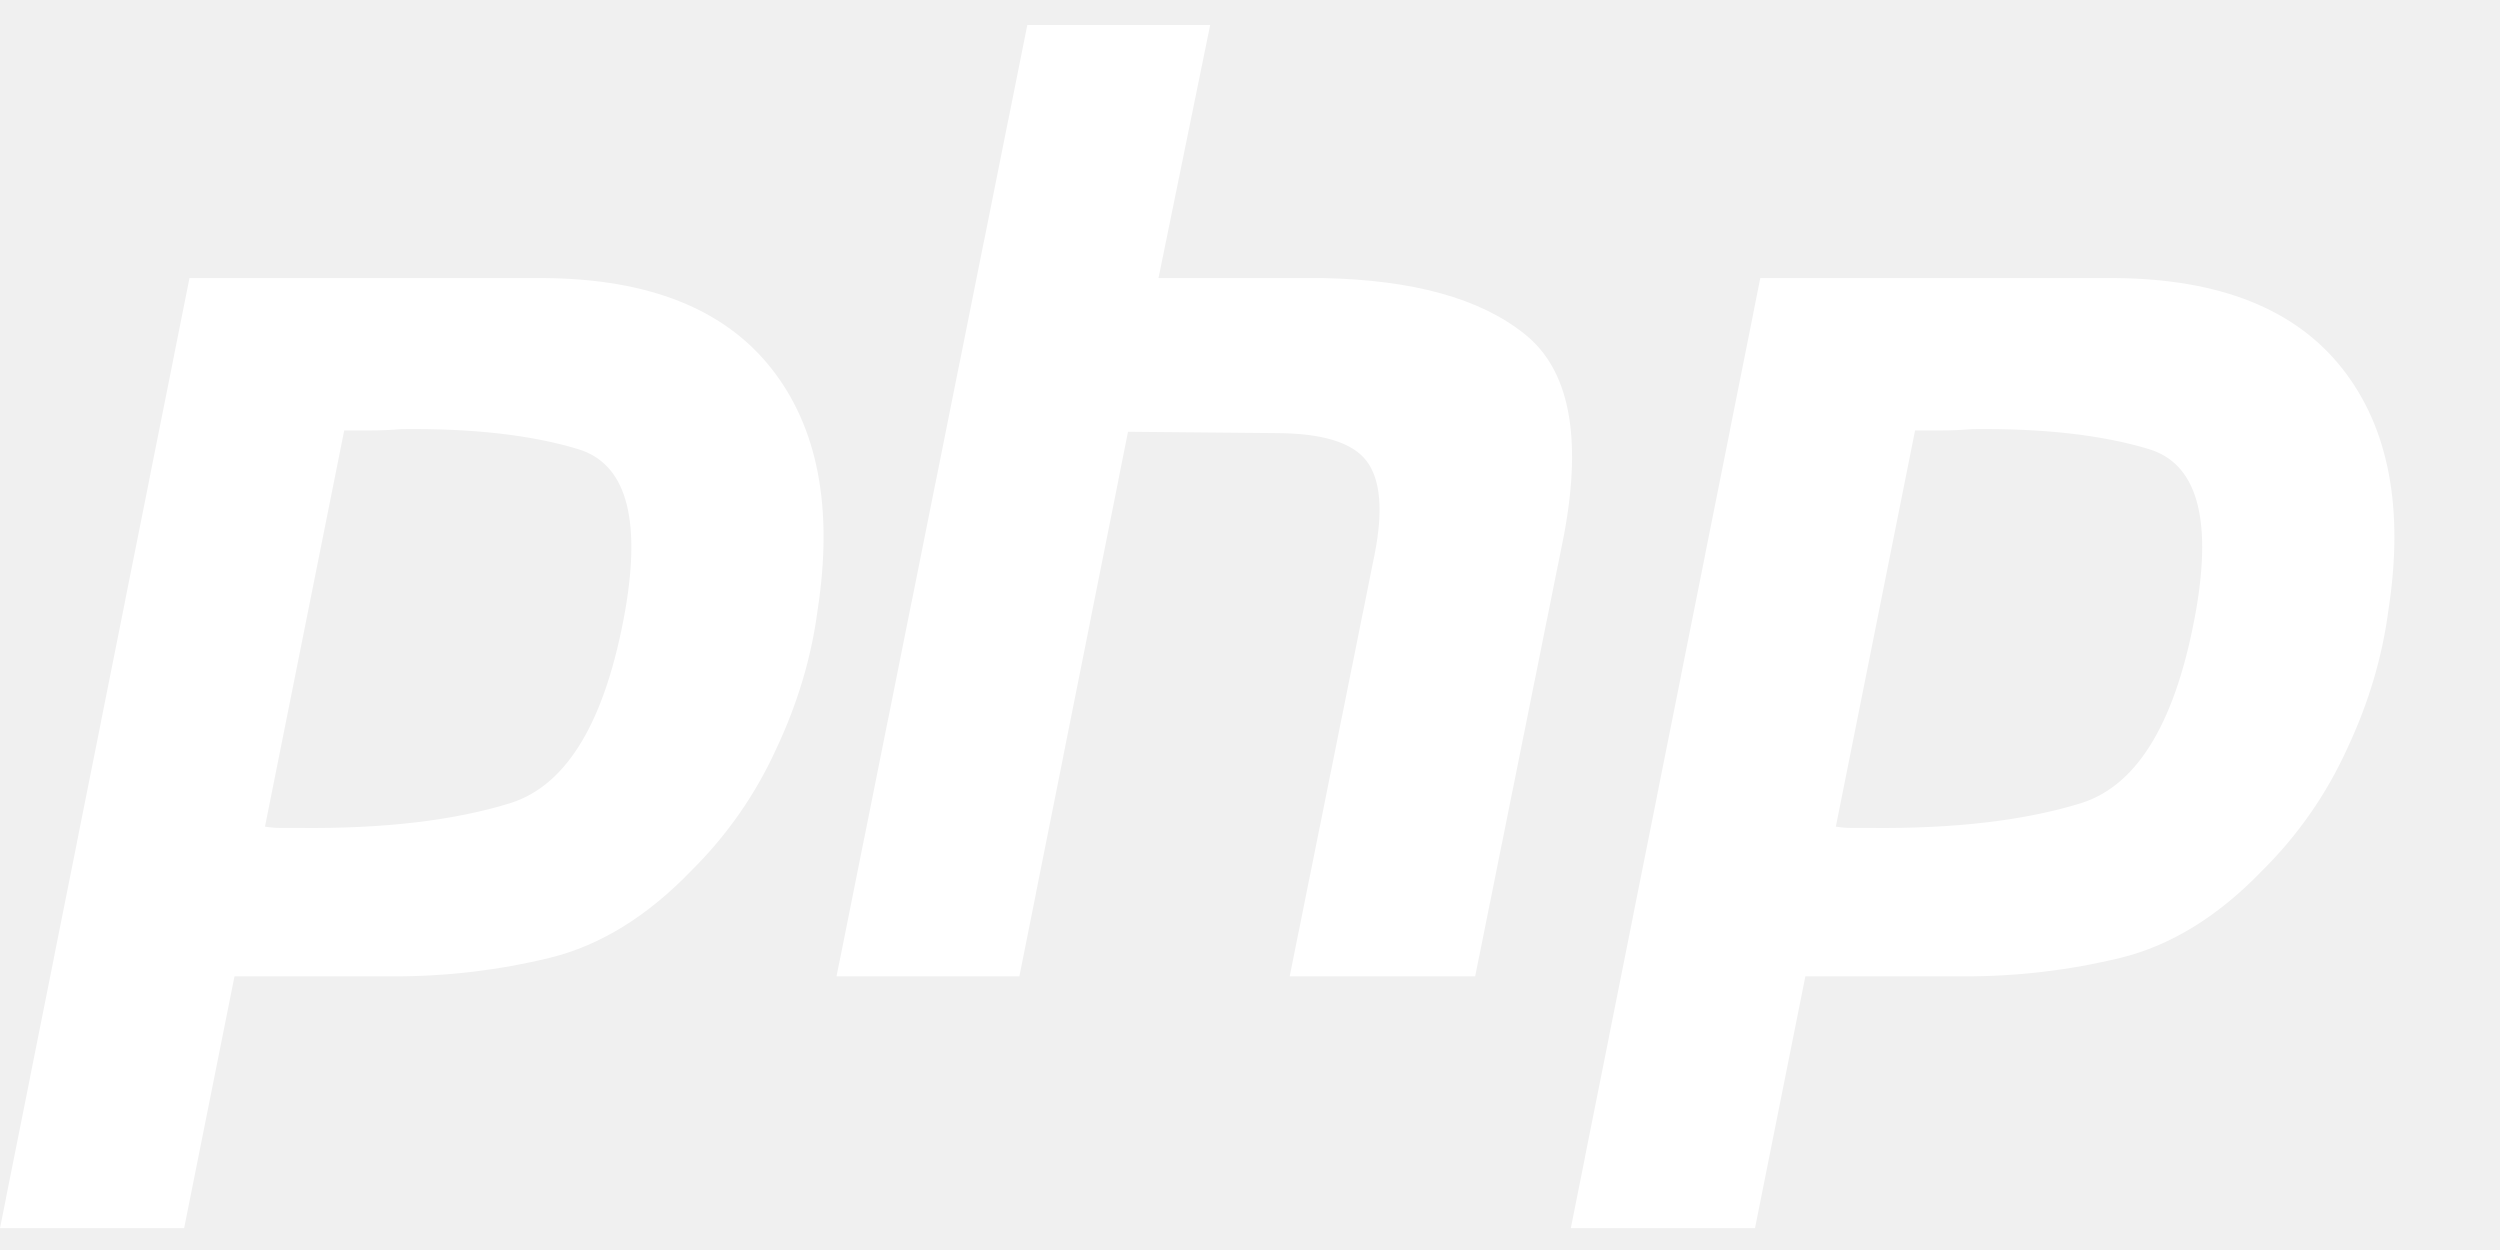
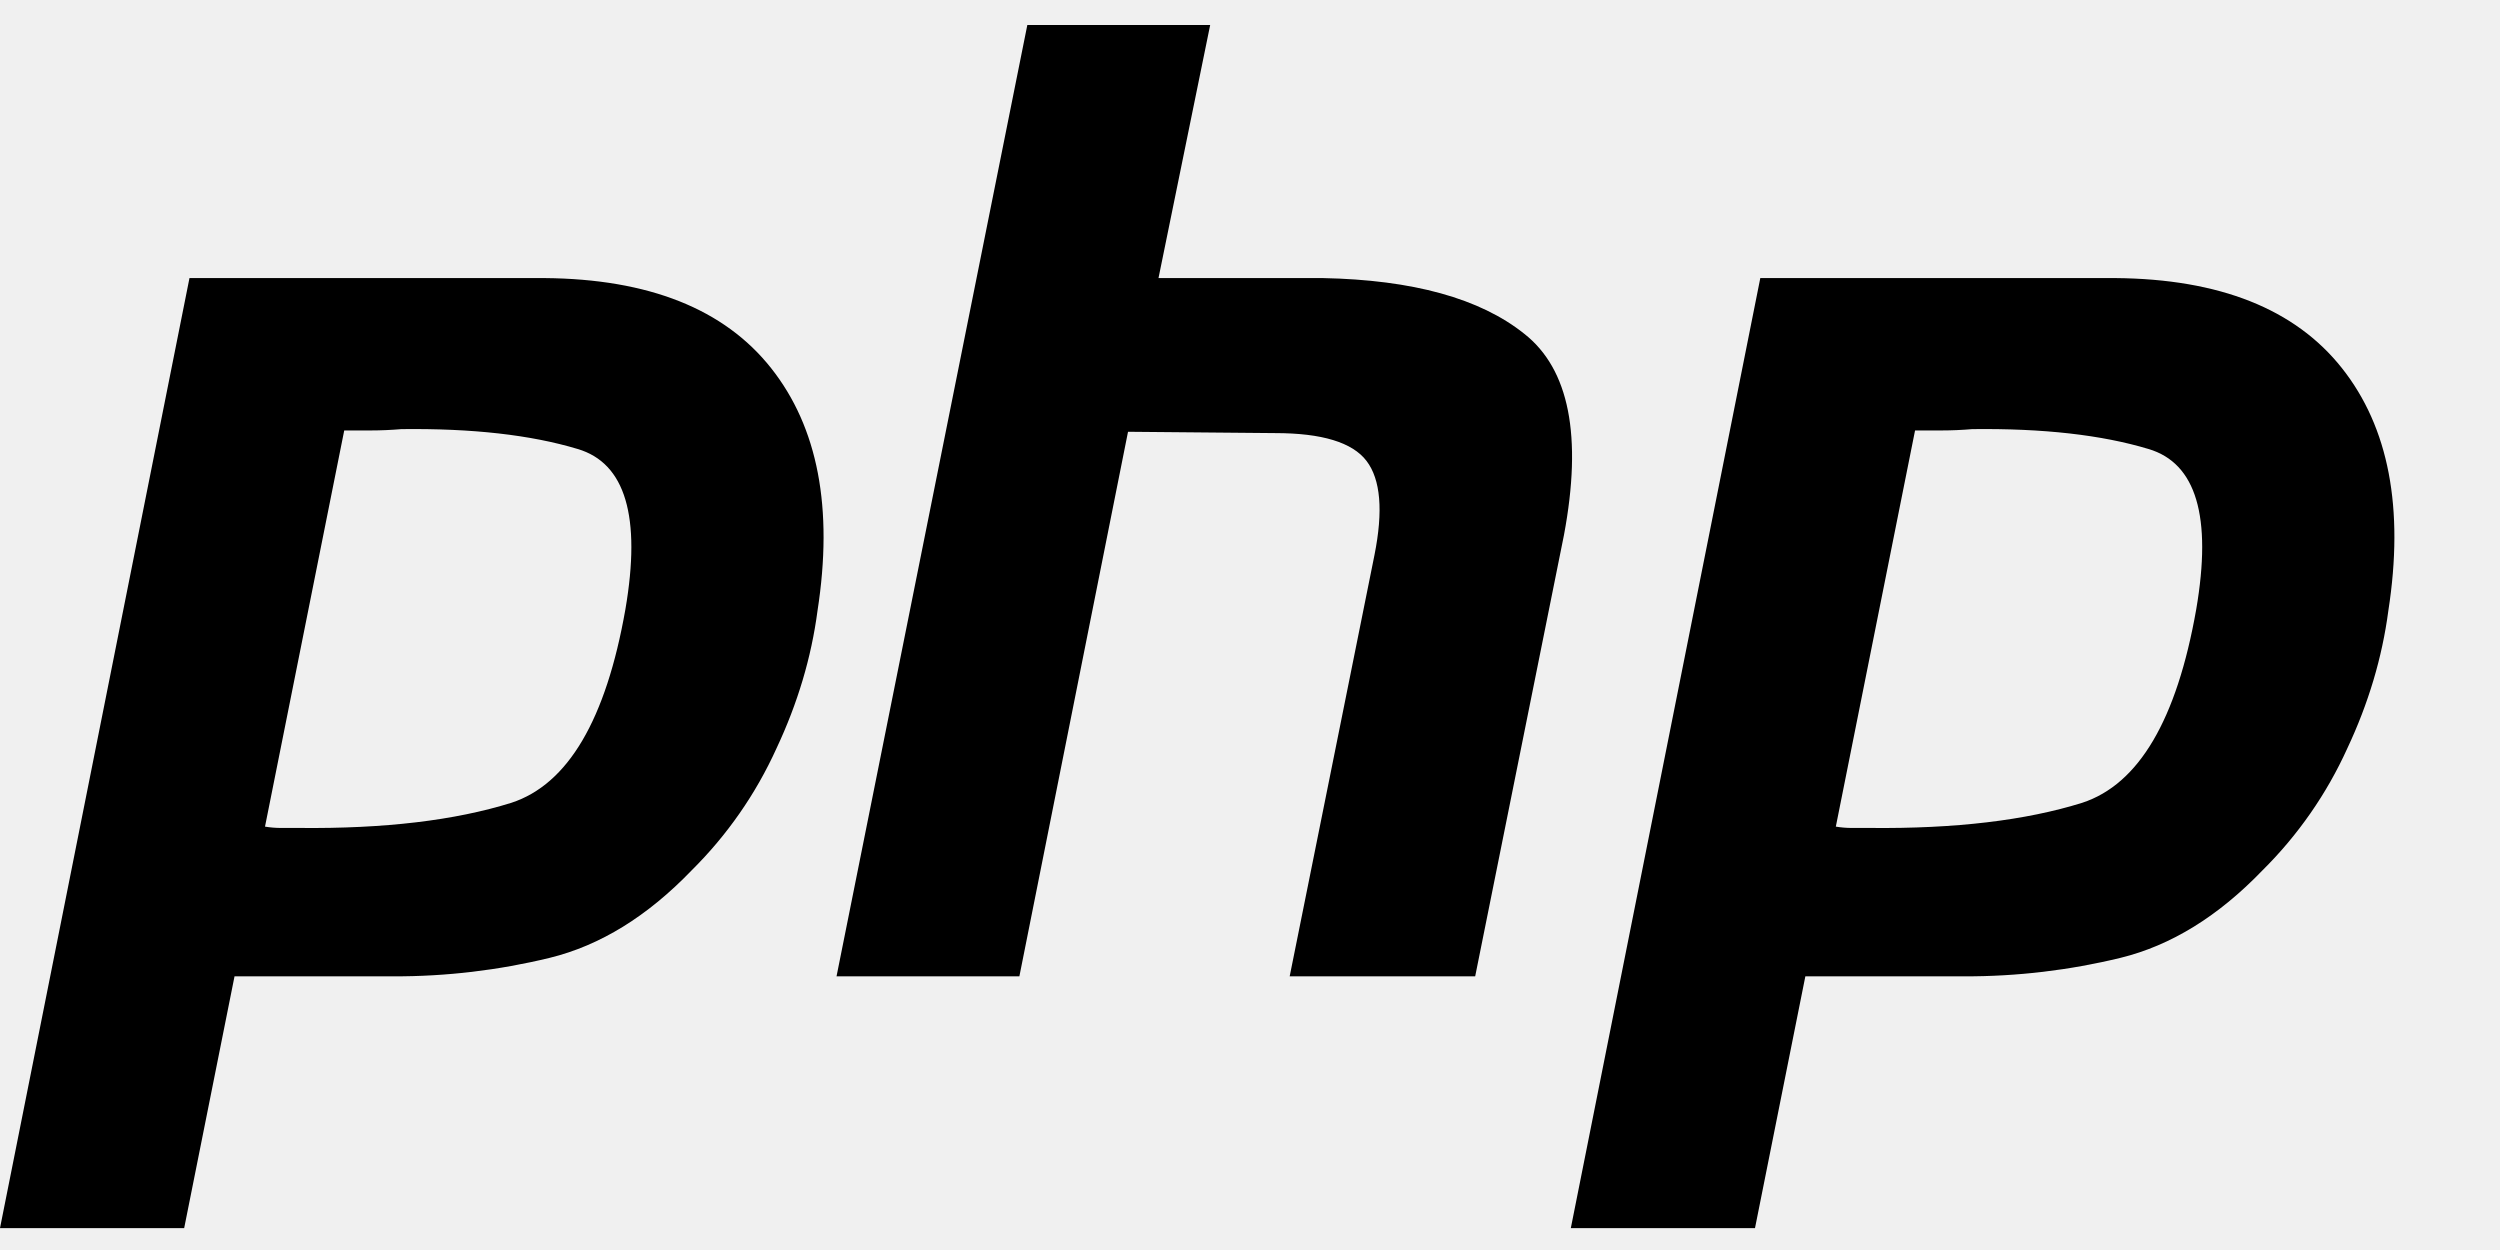
<svg xmlns="http://www.w3.org/2000/svg" viewBox="0 -1 100 50">
-   <path fill="#fff" d="M7.579 10.123h14.204c4.169.035 7.19 1.237 9.063 3.604 1.873 2.367 2.491 5.6 1.855 9.699-.247 1.873-.795 3.71-1.643 5.512a16.385 16.385 0 01-3.392 4.876c-1.767 1.837-3.657 3.003-5.671 3.498a26.11 26.11 0 01-6.254.742h-6.36l-2.014 10.07H0l7.579-38.001m6.201 6.042l-3.18 15.9c.212.035.424.053.636.053h.742c3.392.035 6.219-.3 8.48-1.007 2.261-.742 3.781-3.321 4.558-7.738.636-3.71 0-5.848-1.908-6.413-1.873-.565-4.222-.83-7.049-.795-.424.035-.83.053-1.219.053h-1.113l.053-.053M41.093 0h7.314L46.34 10.123h6.572c3.604.071 6.289.813 8.056 2.226 1.802 1.413 2.332 4.099 1.59 8.056l-3.551 17.649h-7.42L54.979 21.2c.353-1.767.247-3.021-.318-3.763s-1.784-1.113-3.657-1.113l-5.883-.053-4.346 21.783h-7.314L41.093 0M70.412 10.123h14.204c4.169.035 7.19 1.237 9.063 3.604 1.873 2.367 2.491 5.6 1.855 9.699-.247 1.873-.795 3.71-1.643 5.512a16.385 16.385 0 01-3.392 4.876c-1.767 1.837-3.657 3.003-5.671 3.498a26.11 26.11 0 01-6.254.742h-6.36L70.2 48.124h-7.367l7.579-38.001m6.201 6.042l-3.18 15.9c.212.035.424.053.636.053h.742c3.392.035 6.219-.3 8.48-1.007 2.261-.742 3.781-3.321 4.558-7.738.636-3.71 0-5.848-1.908-6.413-1.873-.565-4.222-.83-7.049-.795-.424.035-.83.053-1.219.053H76.56l.053-.053" />
+   <path d="M7.579 10.123h14.204c4.169.035 7.19 1.237 9.063 3.604 1.873 2.367 2.491 5.6 1.855 9.699-.247 1.873-.795 3.71-1.643 5.512a16.385 16.385 0 01-3.392 4.876c-1.767 1.837-3.657 3.003-5.671 3.498a26.11 26.11 0 01-6.254.742h-6.36l-2.014 10.07H0l7.579-38.001m6.201 6.042l-3.18 15.9c.212.035.424.053.636.053h.742c3.392.035 6.219-.3 8.48-1.007 2.261-.742 3.781-3.321 4.558-7.738.636-3.71 0-5.848-1.908-6.413-1.873-.565-4.222-.83-7.049-.795-.424.035-.83.053-1.219.053h-1.113l.053-.053M41.093 0h7.314L46.34 10.123h6.572c3.604.071 6.289.813 8.056 2.226 1.802 1.413 2.332 4.099 1.59 8.056l-3.551 17.649h-7.42L54.979 21.2c.353-1.767.247-3.021-.318-3.763s-1.784-1.113-3.657-1.113l-5.883-.053-4.346 21.783h-7.314L41.093 0M70.412 10.123h14.204c4.169.035 7.19 1.237 9.063 3.604 1.873 2.367 2.491 5.6 1.855 9.699-.247 1.873-.795 3.71-1.643 5.512a16.385 16.385 0 01-3.392 4.876c-1.767 1.837-3.657 3.003-5.671 3.498a26.11 26.11 0 01-6.254.742h-6.36L70.2 48.124h-7.367l7.579-38.001m6.201 6.042l-3.18 15.9c.212.035.424.053.636.053h.742c3.392.035 6.219-.3 8.48-1.007 2.261-.742 3.781-3.321 4.558-7.738.636-3.71 0-5.848-1.908-6.413-1.873-.565-4.222-.83-7.049-.795-.424.035-.83.053-1.219.053H76.56l.053-.053" />
</svg>
